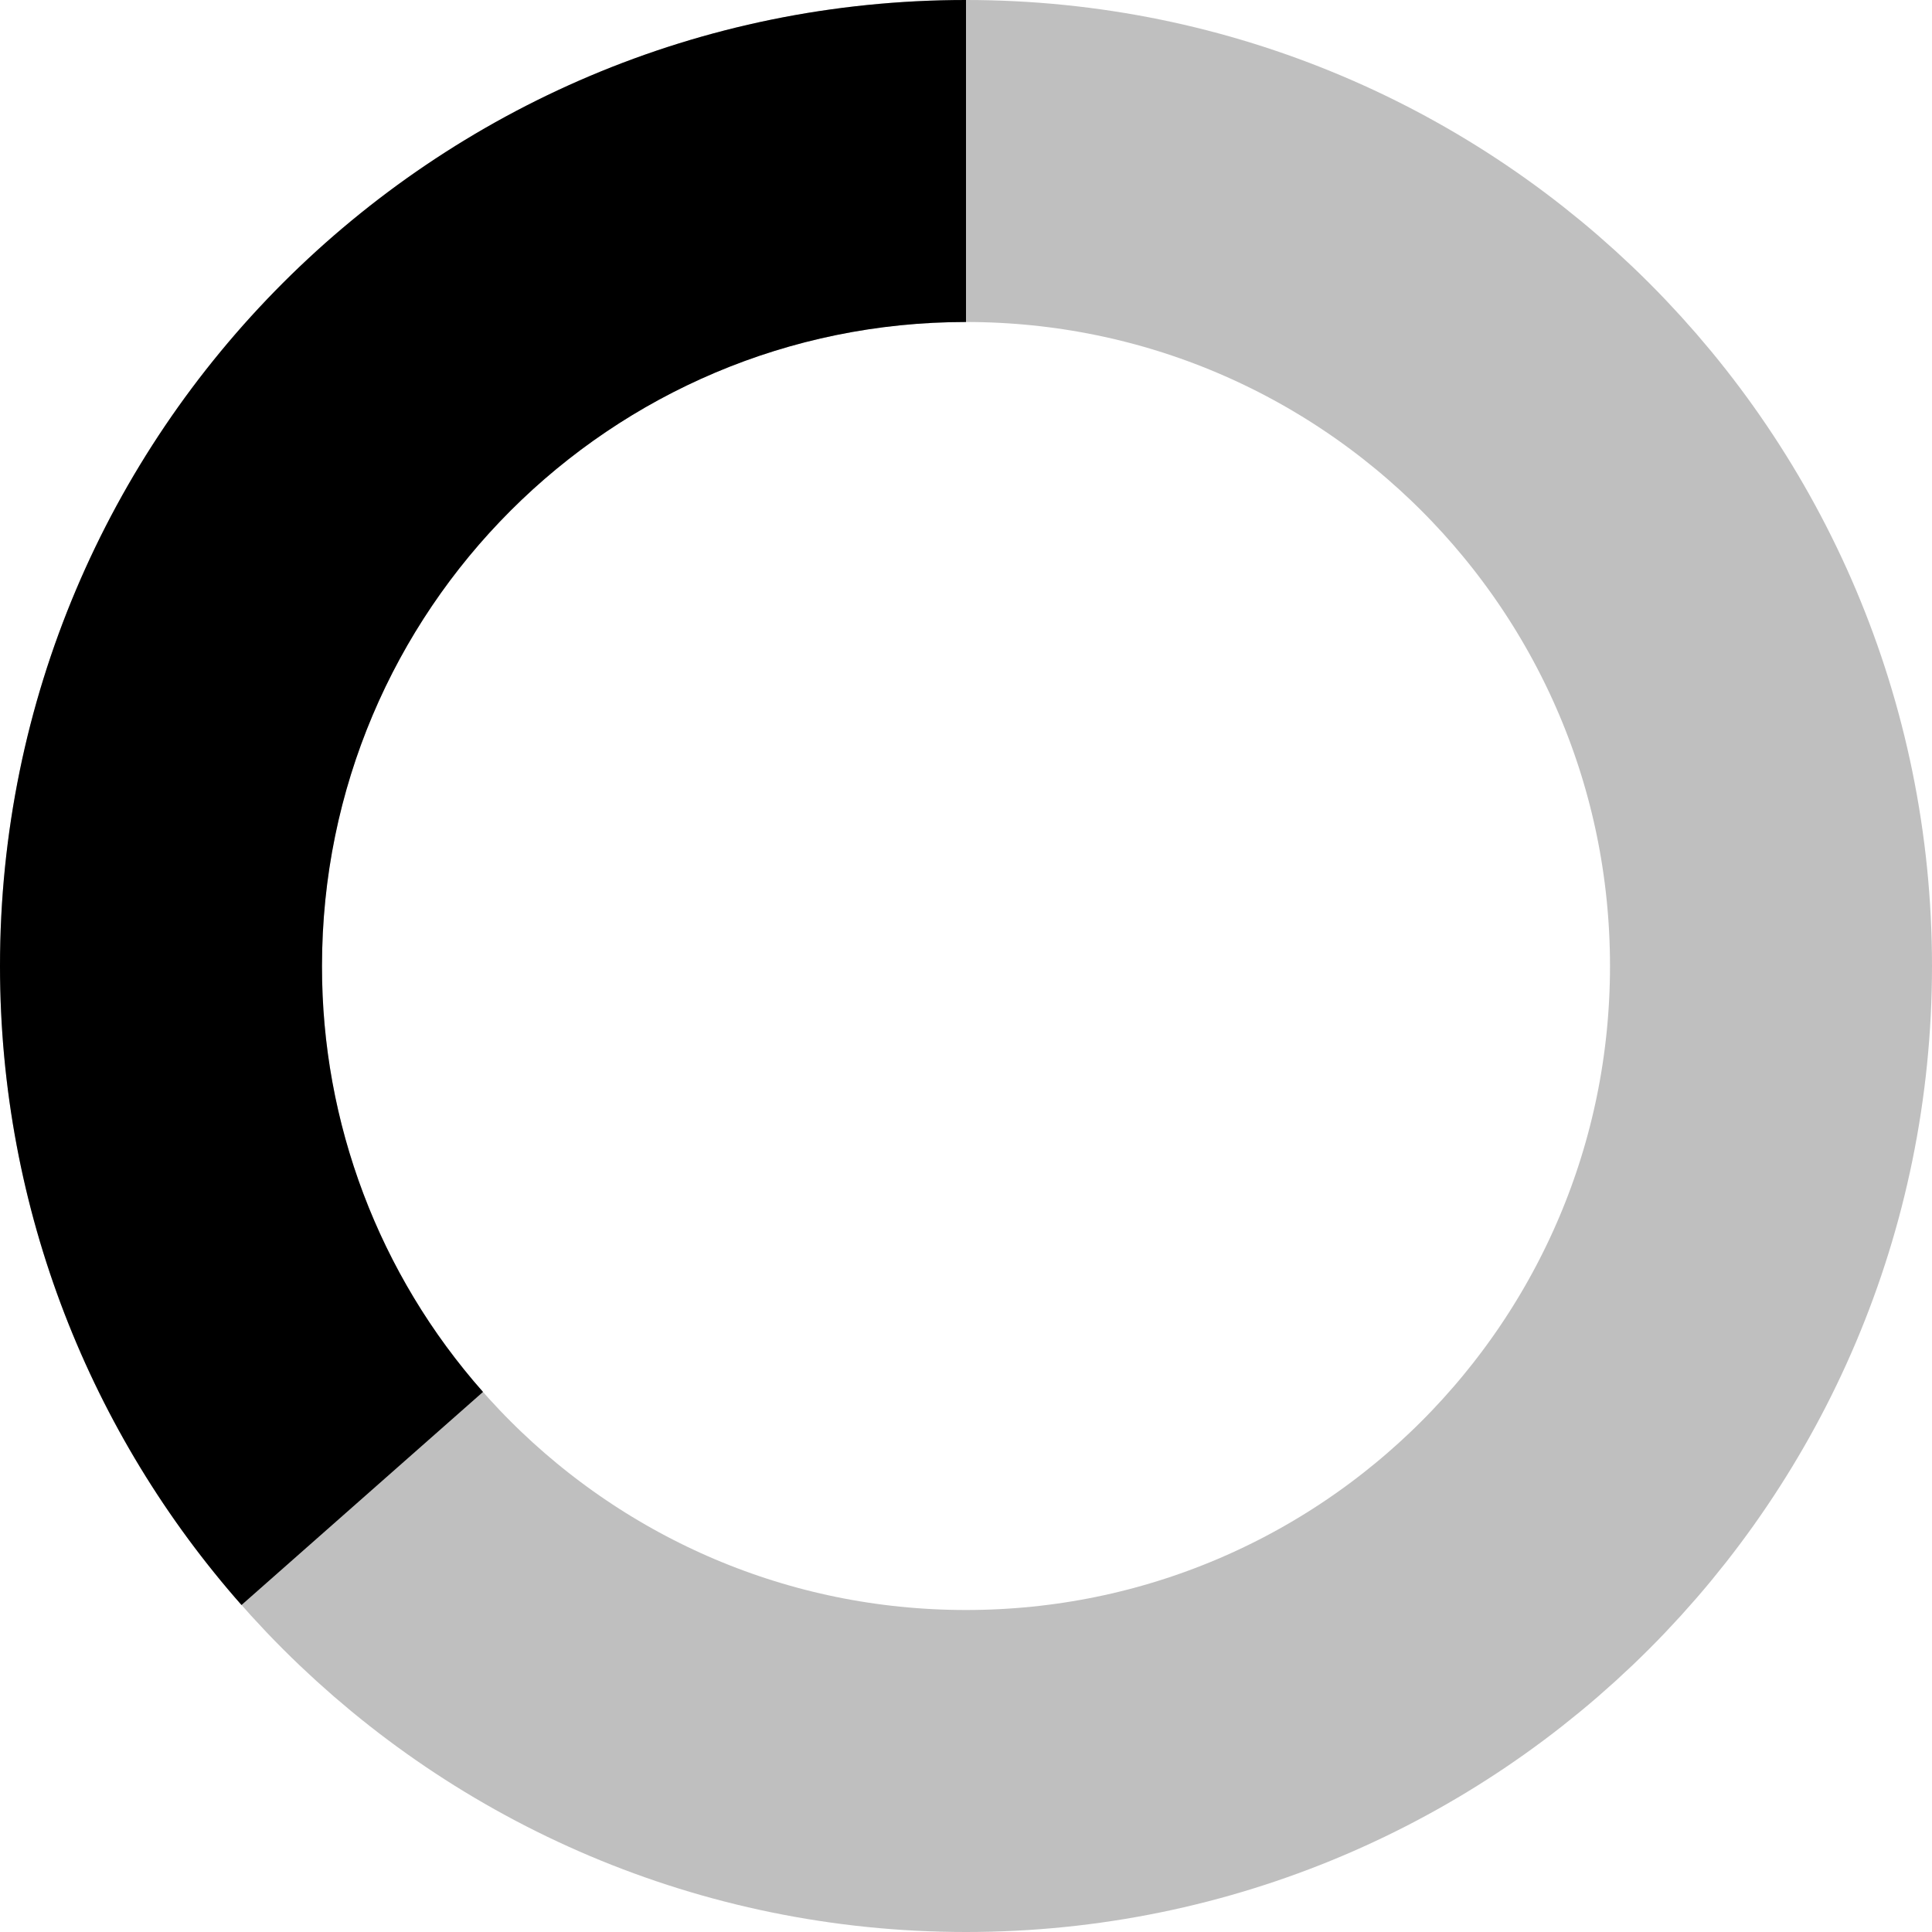
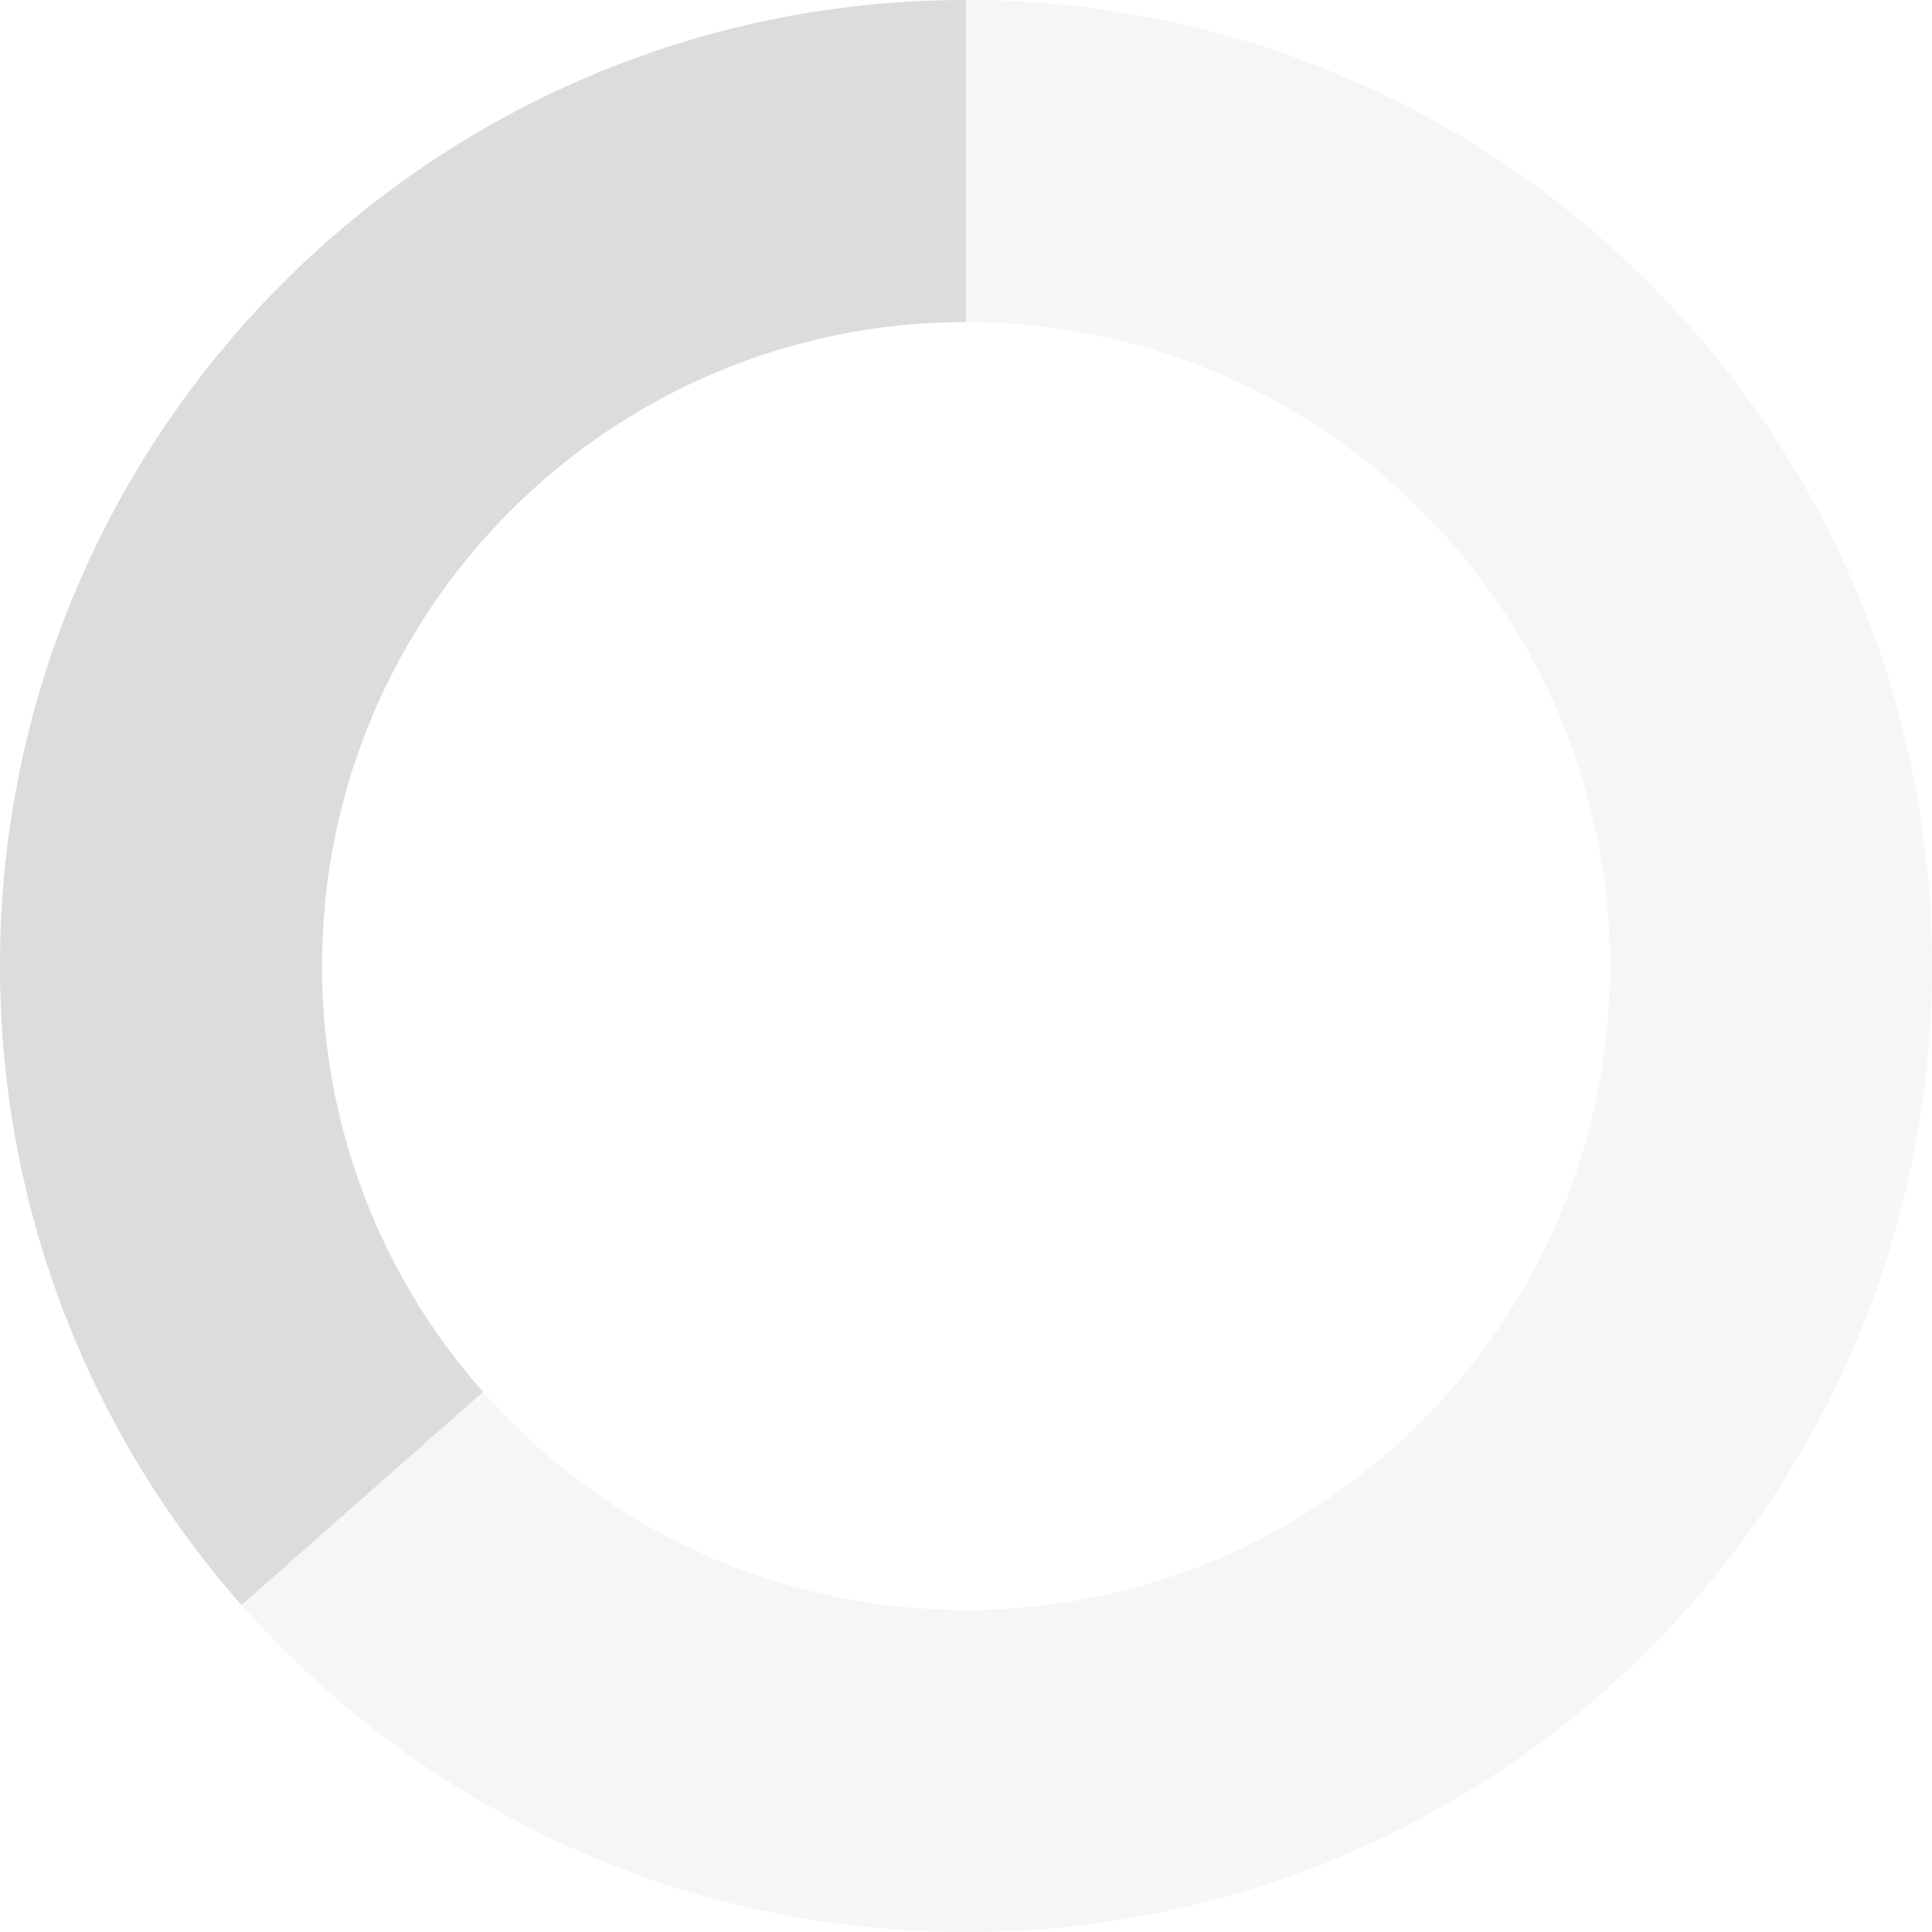
<svg xmlns="http://www.w3.org/2000/svg" fill="none" viewBox="0 0 24 24">
-   <circle cx="12" cy="12" r="10" stroke="currentColor" stroke-opacity="0.25" stroke-width="4">
+   <circle cx="12" cy="12" r="10" stroke="#dcdcdc" stroke-opacity="0.25" stroke-width="4">
    </circle>
-   <path fill="currentColor" d="M4 12a8 8 0 018-8V0C5.373 0 0 5.373 0 12h4zm2 5.291A7.962 7.962 0 014 12H0c0 3.042 1.135 5.824 3 7.938l3-2.647z" stroke-opacity="0.75">
+   <path fill="#dcdcdc" d="M4 12a8 8 0 018-8V0C5.373 0 0 5.373 0 12h4zm2 5.291A7.962 7.962 0 014 12H0c0 3.042 1.135 5.824 3 7.938l3-2.647z" stroke-opacity="0.75">
    </path>
</svg>
